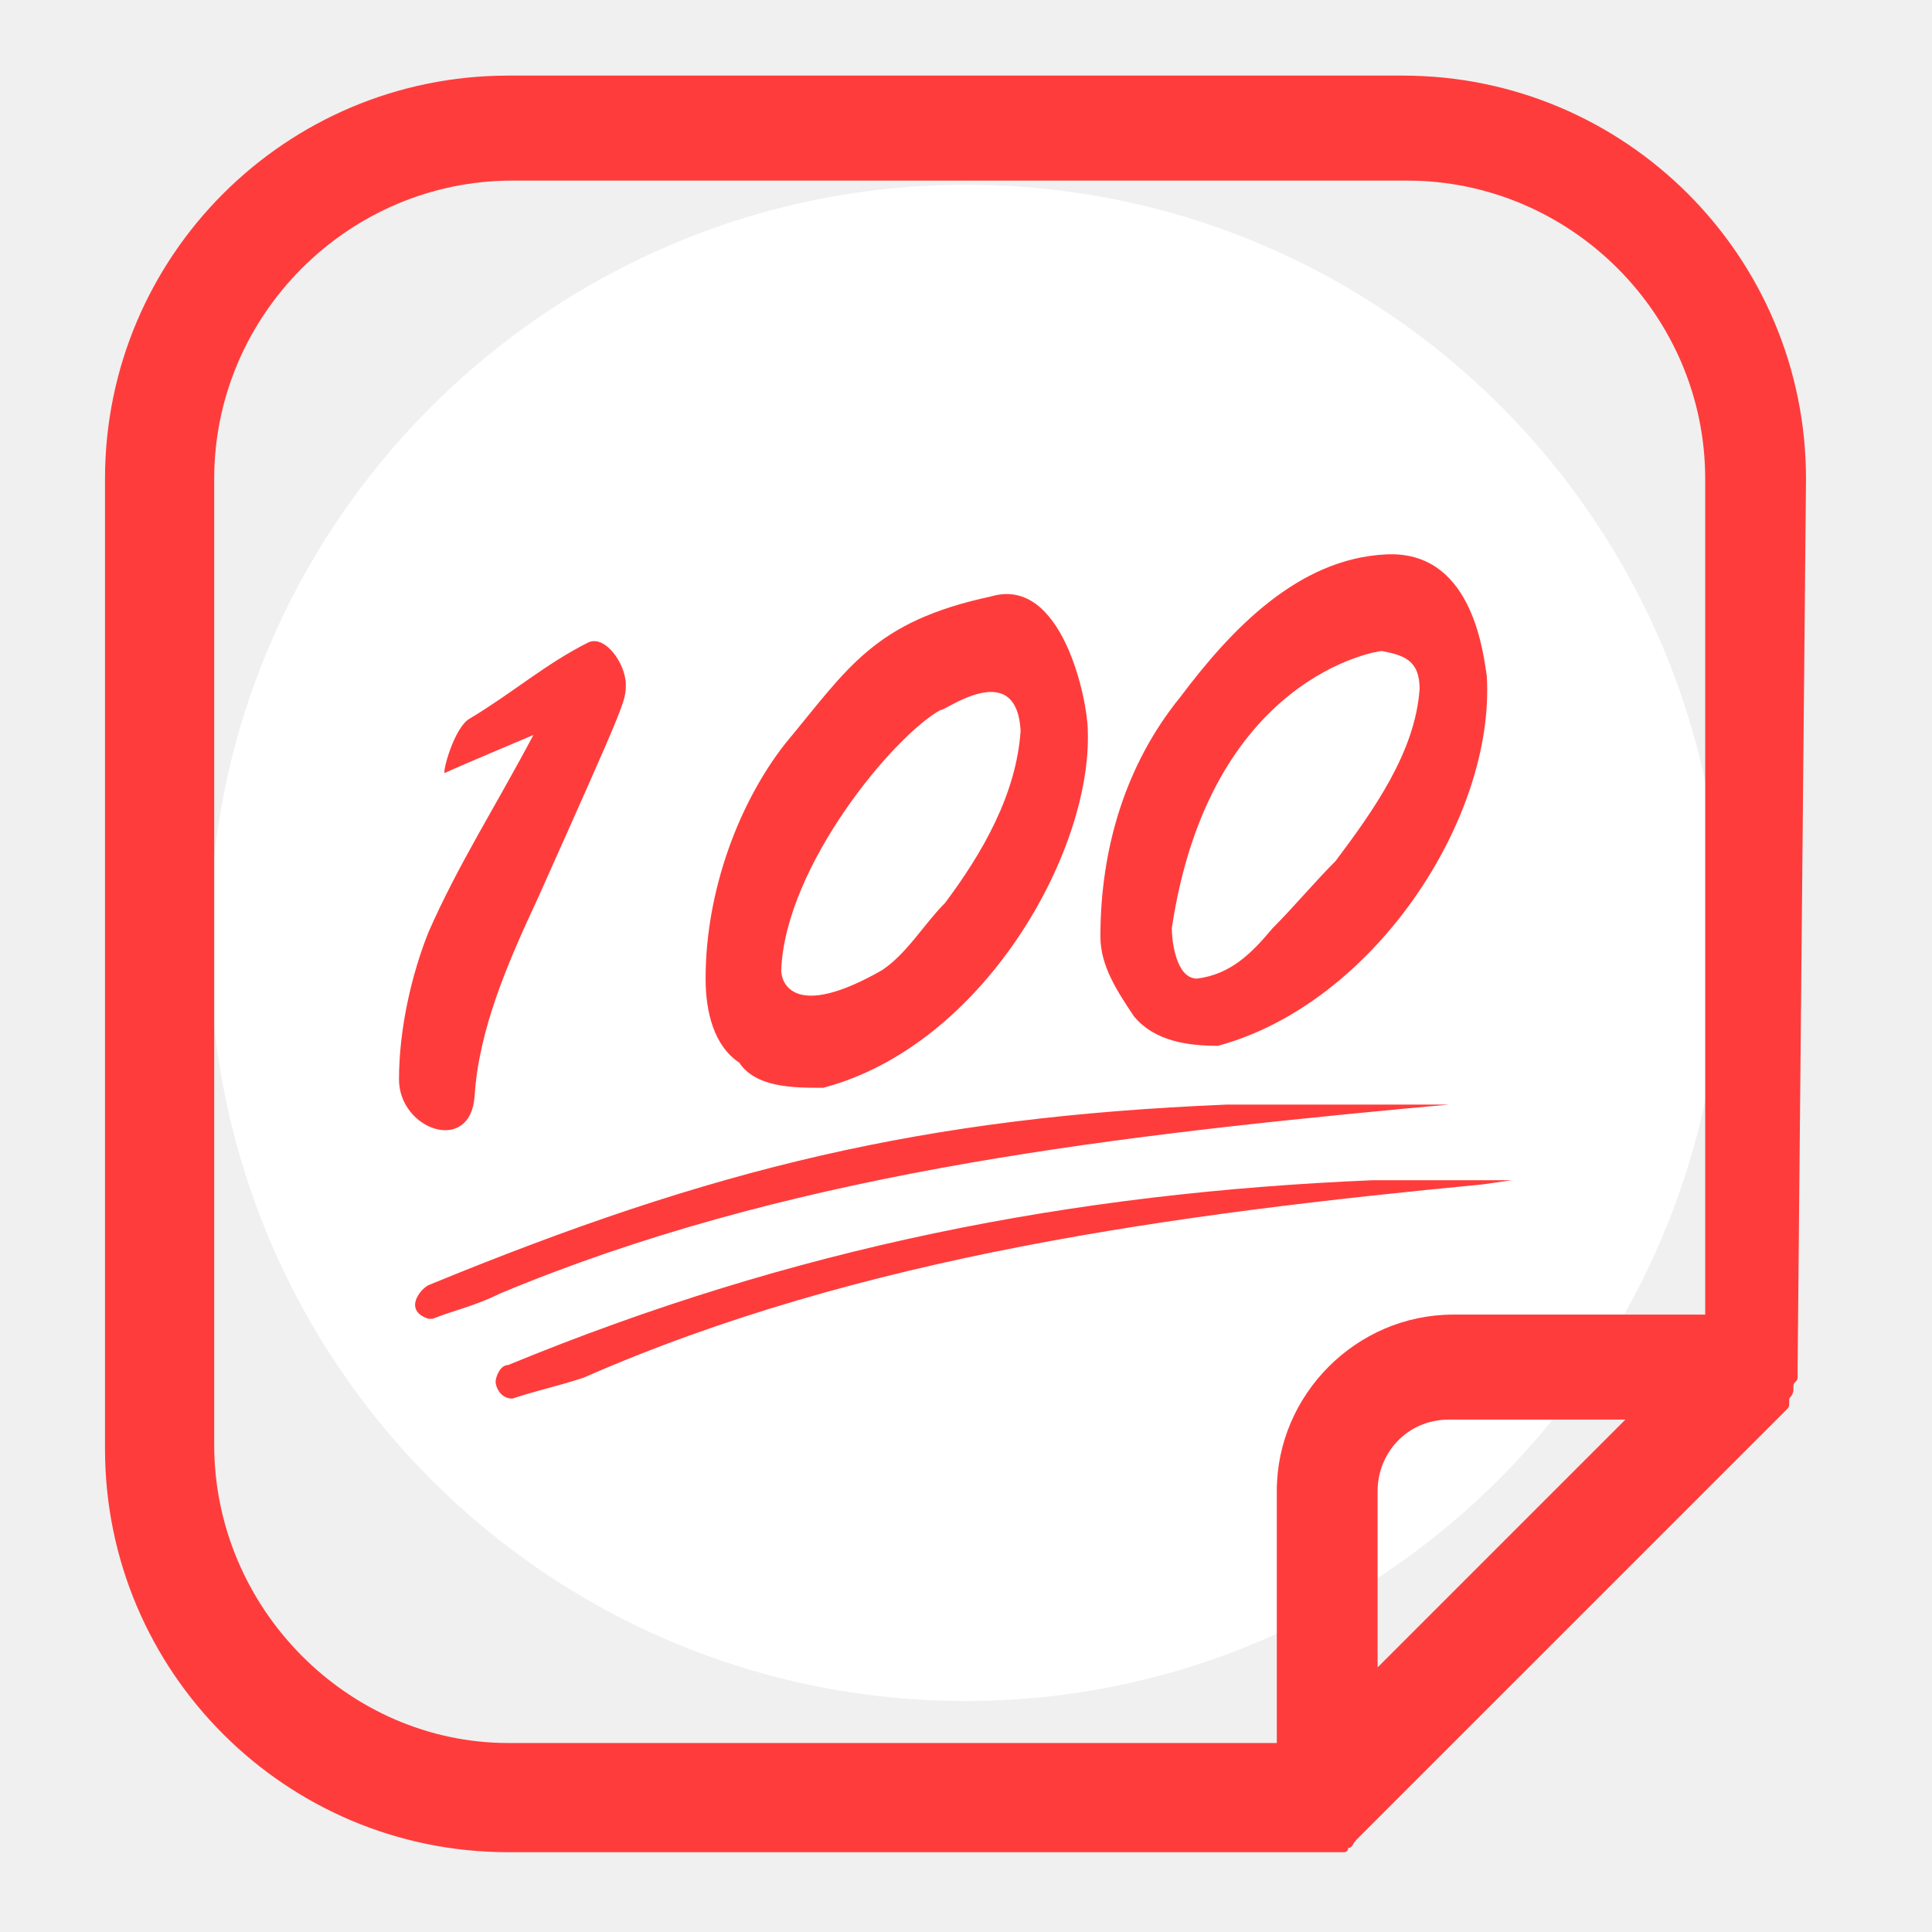
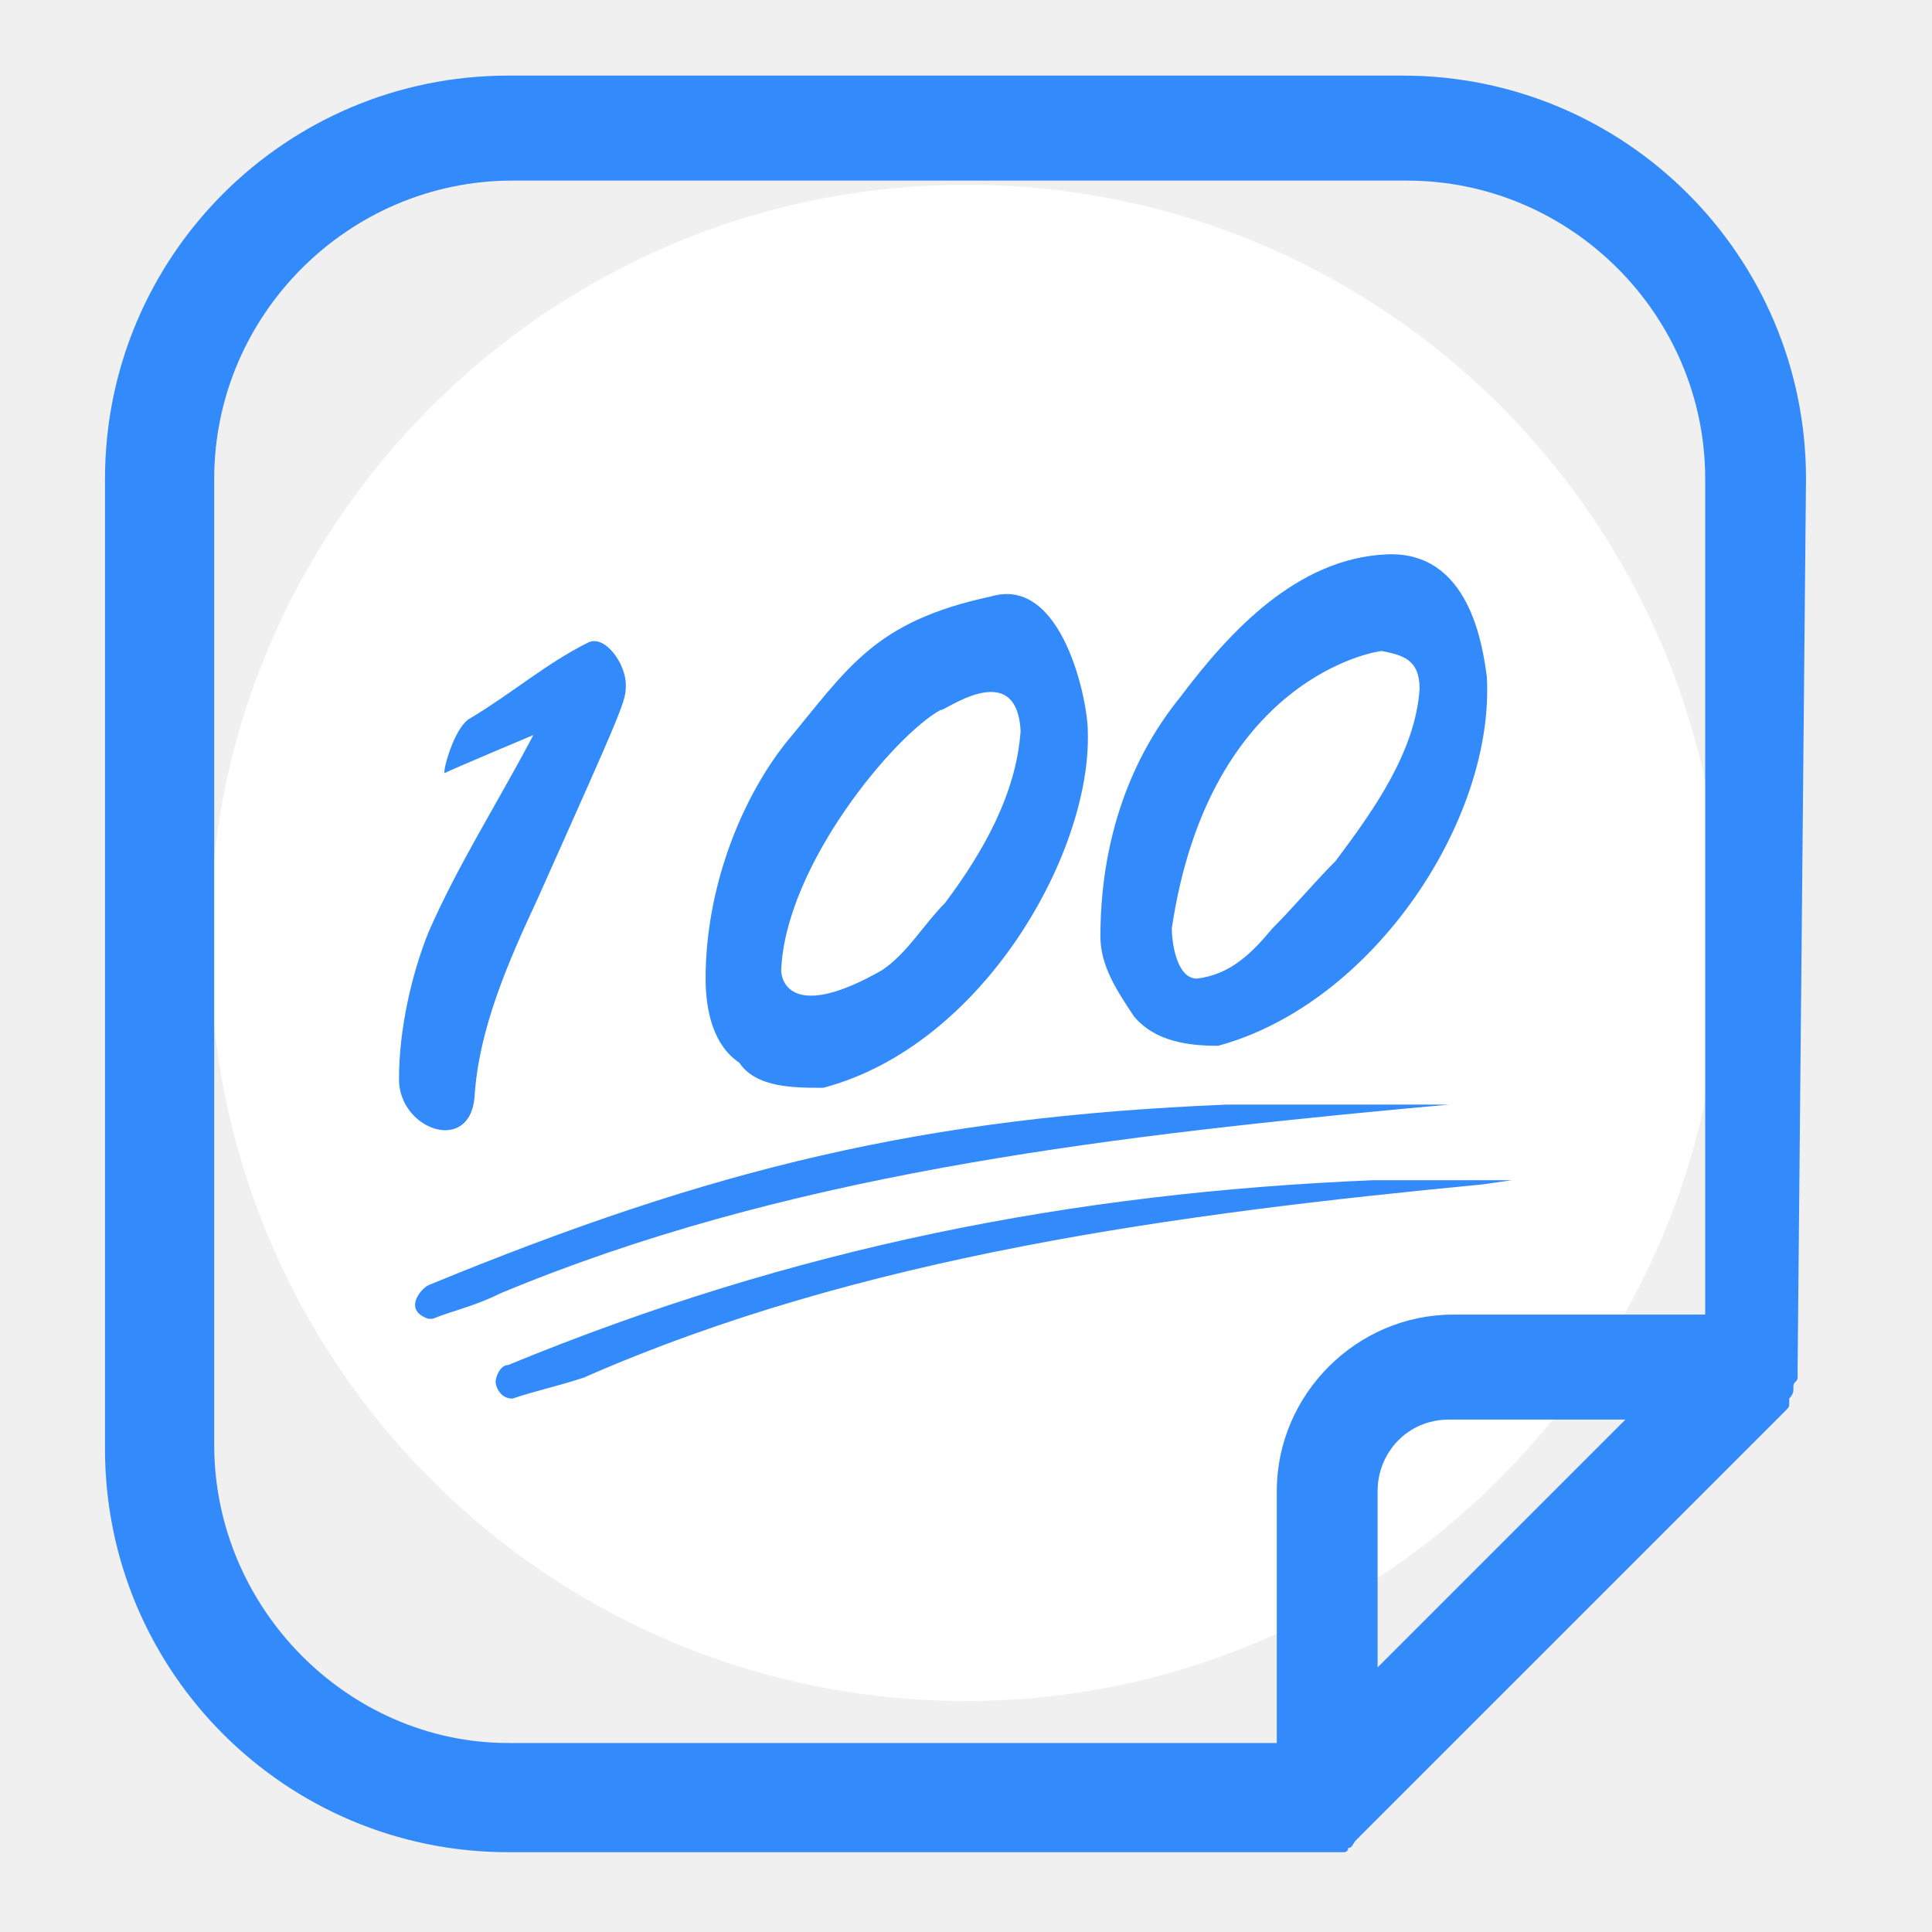
<svg xmlns="http://www.w3.org/2000/svg" t="1643701722584" class="icon" viewBox="0 0 1024 1024" version="1.1" p-id="1708" width="200" height="200">
  <defs>
    <style type="text/css" />
  </defs>
  <path d="M512 901.565c-222.609 0-400.696-180.313-400.696-400.695C109.078 280.487 289.391 97.948 512 97.948S912.696 278.26 912.696 498.643c0 222.61-180.313 402.922-400.696 402.922z" fill="#FFFFFF" p-id="1709" />
-   <path d="M957.217 253.774c0-117.983-95.721-213.704-213.704-213.704H269.357c-117.983 0-213.705 95.721-213.705 213.704V768c0 117.983 95.722 213.704 213.705 213.704h442.99s2.227 0 2.227-2.226c2.226 0 2.226-2.226 4.452-4.452l227.061-227.06c2.226-2.227 2.226-2.227 2.226-4.453v-2.226s2.226-2.226 2.226-4.452v-2.226c0-2.226 2.226-2.226 2.226-4.452v-4.453l4.452-471.93z m-843.687 512v-512c0-86.817 71.235-158.052 158.053-158.052h474.156c86.818 0 158.052 71.235 158.052 158.052v442.991H770.226c-51.2 0-93.496 42.296-93.496 93.496v133.565H269.357c-84.592 0-155.827-71.235-155.827-158.052z m616.627 117.983V790.26c0-20.035 15.582-37.844 37.843-37.844h93.496l-131.34 131.34z m0 0" fill="#FF3C3C" p-id="1710" data-spm-anchor-id="a313x.7781069.0.i1" class="selected" />
-   <path d="M271.583 741.287c-6.679 0-8.905-6.678-8.905-8.904s2.226-8.905 6.679-8.905c151.373-62.33 298.295-91.27 458.573-97.948h73.461l-15.582 2.227c-162.505 15.582-329.461 37.843-476.383 102.4-13.356 4.452-24.487 6.678-37.843 11.13z m373.982-186.991c-15.582 0-33.391-2.226-44.522-15.583-8.904-13.356-17.808-26.713-17.808-42.296 0-46.747 13.356-91.27 42.295-126.887 26.713-35.617 62.33-73.46 109.079-75.687 44.521-2.226 51.2 48.974 53.426 64.557 4.452 75.687-60.105 173.635-142.47 195.896z m86.818-209.253c-2.226 0-91.27 13.357-111.305 146.922 0 6.678 2.226 26.713 13.357 26.713 17.808-2.226 28.939-13.356 40.07-26.713 11.13-11.13 22.26-24.487 33.39-35.617 20.035-26.713 42.296-57.878 44.522-91.27 0-15.582-8.904-17.808-20.034-20.035z m-449.67 44.522s-42.296 17.809-46.748 20.035c-2.226 2.226 4.452-24.487 13.357-28.94 22.26-13.356 40.07-28.938 62.33-40.069 8.905-4.452 20.035 11.13 20.035 22.261 0 8.905 0 8.905-46.748 113.53-15.582 33.392-31.165 69.01-33.391 104.627-2.226 31.165-40.07 17.808-40.07-8.905s6.679-55.652 15.583-77.913c15.582-35.617 35.617-66.782 55.652-104.626z m293.844-2.226c2.226 64.557-55.653 166.957-140.244 189.218-15.583 0-35.617 0-44.522-13.357-13.356-8.904-17.808-26.713-17.808-44.522 0-46.748 17.808-93.495 42.295-124.66 33.392-40.07 46.748-64.557 109.079-77.914 37.843-11.13 51.2 55.653 51.2 71.235z m-77.914-11.13c-24.486 13.356-82.365 82.365-84.59 138.017 0 6.678 6.677 26.713 53.425 0 13.357-8.904 22.261-24.487 33.392-35.617 20.034-26.713 37.843-57.879 40.07-91.27-2.227-40.07-42.297-8.904-42.297-11.13zM227.061 681.183c151.374-62.33 262.678-89.044 422.956-95.722H768l-24.487 2.226c-164.73 15.583-329.46 35.617-478.609 97.948-13.356 6.678-24.487 8.904-35.617 13.356h-2.226c-13.357-4.452-4.452-15.582 0-17.808z m0 0" fill="#FF3C3C" p-id="1711" data-spm-anchor-id="a313x.7781069.0.i2" class="selected" />
+   <path d="M957.217 253.774c0-117.983-95.721-213.704-213.704-213.704H269.357c-117.983 0-213.705 95.721-213.705 213.704V768c0 117.983 95.722 213.704 213.705 213.704h442.99s2.227 0 2.227-2.226c2.226 0 2.226-2.226 4.452-4.452l227.061-227.06c2.226-2.227 2.226-2.227 2.226-4.453v-2.226s2.226-2.226 2.226-4.452v-2.226c0-2.226 2.226-2.226 2.226-4.452v-4.453l4.452-471.93z m-843.687 512v-512c0-86.817 71.235-158.052 158.053-158.052h474.156c86.818 0 158.052 71.235 158.052 158.052v442.991H770.226c-51.2 0-93.496 42.296-93.496 93.496v133.565H269.357c-84.592 0-155.827-71.235-155.827-158.052z m616.627 117.983V790.26c0-20.035 15.582-37.844 37.843-37.844h93.496l-131.34 131.34z m0 0" fill="#338AFB" p-id="1710" data-spm-anchor-id="a313x.7781069.0.i1" class="selected" />
+   <path d="M271.583 741.287c-6.679 0-8.905-6.678-8.905-8.904s2.226-8.905 6.679-8.905c151.373-62.33 298.295-91.27 458.573-97.948h73.461l-15.582 2.227c-162.505 15.582-329.461 37.843-476.383 102.4-13.356 4.452-24.487 6.678-37.843 11.13z m373.982-186.991c-15.582 0-33.391-2.226-44.522-15.583-8.904-13.356-17.808-26.713-17.808-42.296 0-46.747 13.356-91.27 42.295-126.887 26.713-35.617 62.33-73.46 109.079-75.687 44.521-2.226 51.2 48.974 53.426 64.557 4.452 75.687-60.105 173.635-142.47 195.896z m86.818-209.253c-2.226 0-91.27 13.357-111.305 146.922 0 6.678 2.226 26.713 13.357 26.713 17.808-2.226 28.939-13.356 40.07-26.713 11.13-11.13 22.26-24.487 33.39-35.617 20.035-26.713 42.296-57.878 44.522-91.27 0-15.582-8.904-17.808-20.034-20.035z m-449.67 44.522s-42.296 17.809-46.748 20.035c-2.226 2.226 4.452-24.487 13.357-28.94 22.26-13.356 40.07-28.938 62.33-40.069 8.905-4.452 20.035 11.13 20.035 22.261 0 8.905 0 8.905-46.748 113.53-15.582 33.392-31.165 69.01-33.391 104.627-2.226 31.165-40.07 17.808-40.07-8.905s6.679-55.652 15.583-77.913c15.582-35.617 35.617-66.782 55.652-104.626z m293.844-2.226c2.226 64.557-55.653 166.957-140.244 189.218-15.583 0-35.617 0-44.522-13.357-13.356-8.904-17.808-26.713-17.808-44.522 0-46.748 17.808-93.495 42.295-124.66 33.392-40.07 46.748-64.557 109.079-77.914 37.843-11.13 51.2 55.653 51.2 71.235z m-77.914-11.13c-24.486 13.356-82.365 82.365-84.59 138.017 0 6.678 6.677 26.713 53.425 0 13.357-8.904 22.261-24.487 33.392-35.617 20.034-26.713 37.843-57.879 40.07-91.27-2.227-40.07-42.297-8.904-42.297-11.13zM227.061 681.183c151.374-62.33 262.678-89.044 422.956-95.722H768l-24.487 2.226c-164.73 15.583-329.46 35.617-478.609 97.948-13.356 6.678-24.487 8.904-35.617 13.356h-2.226c-13.357-4.452-4.452-15.582 0-17.808z m0 0" fill="#338AFB" p-id="1711" data-spm-anchor-id="a313x.7781069.0.i2" class="selected" />
</svg>
